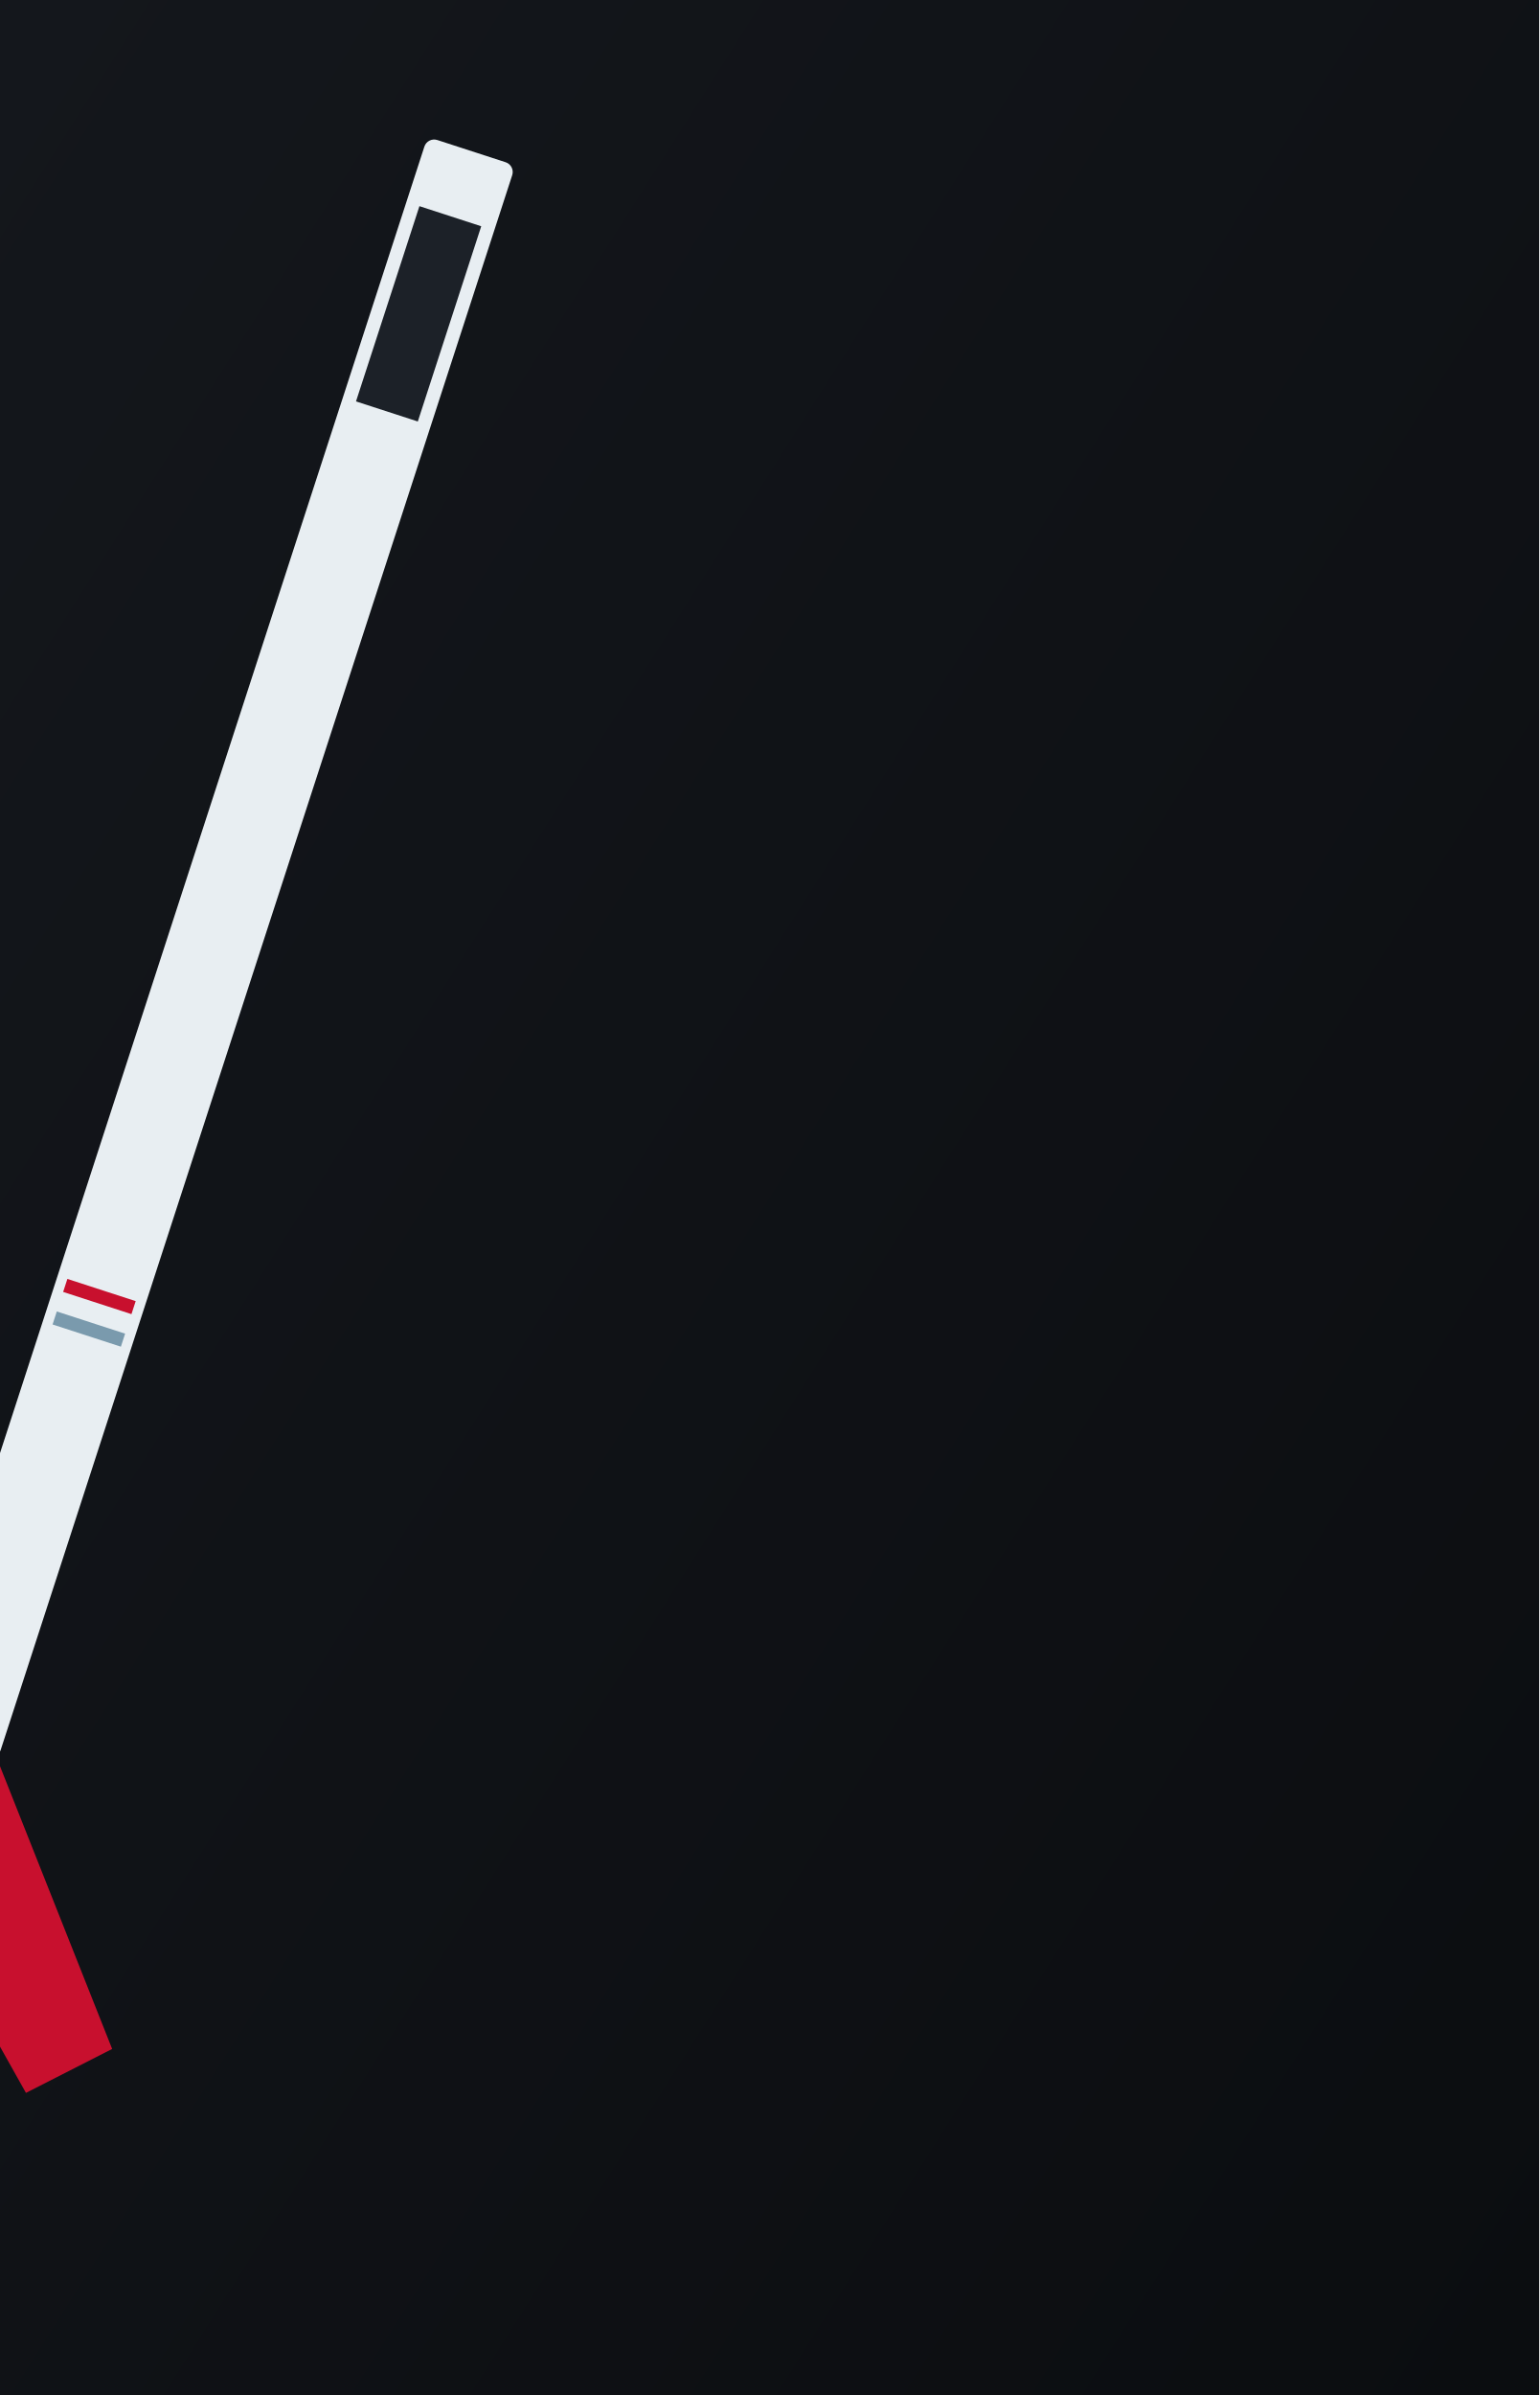
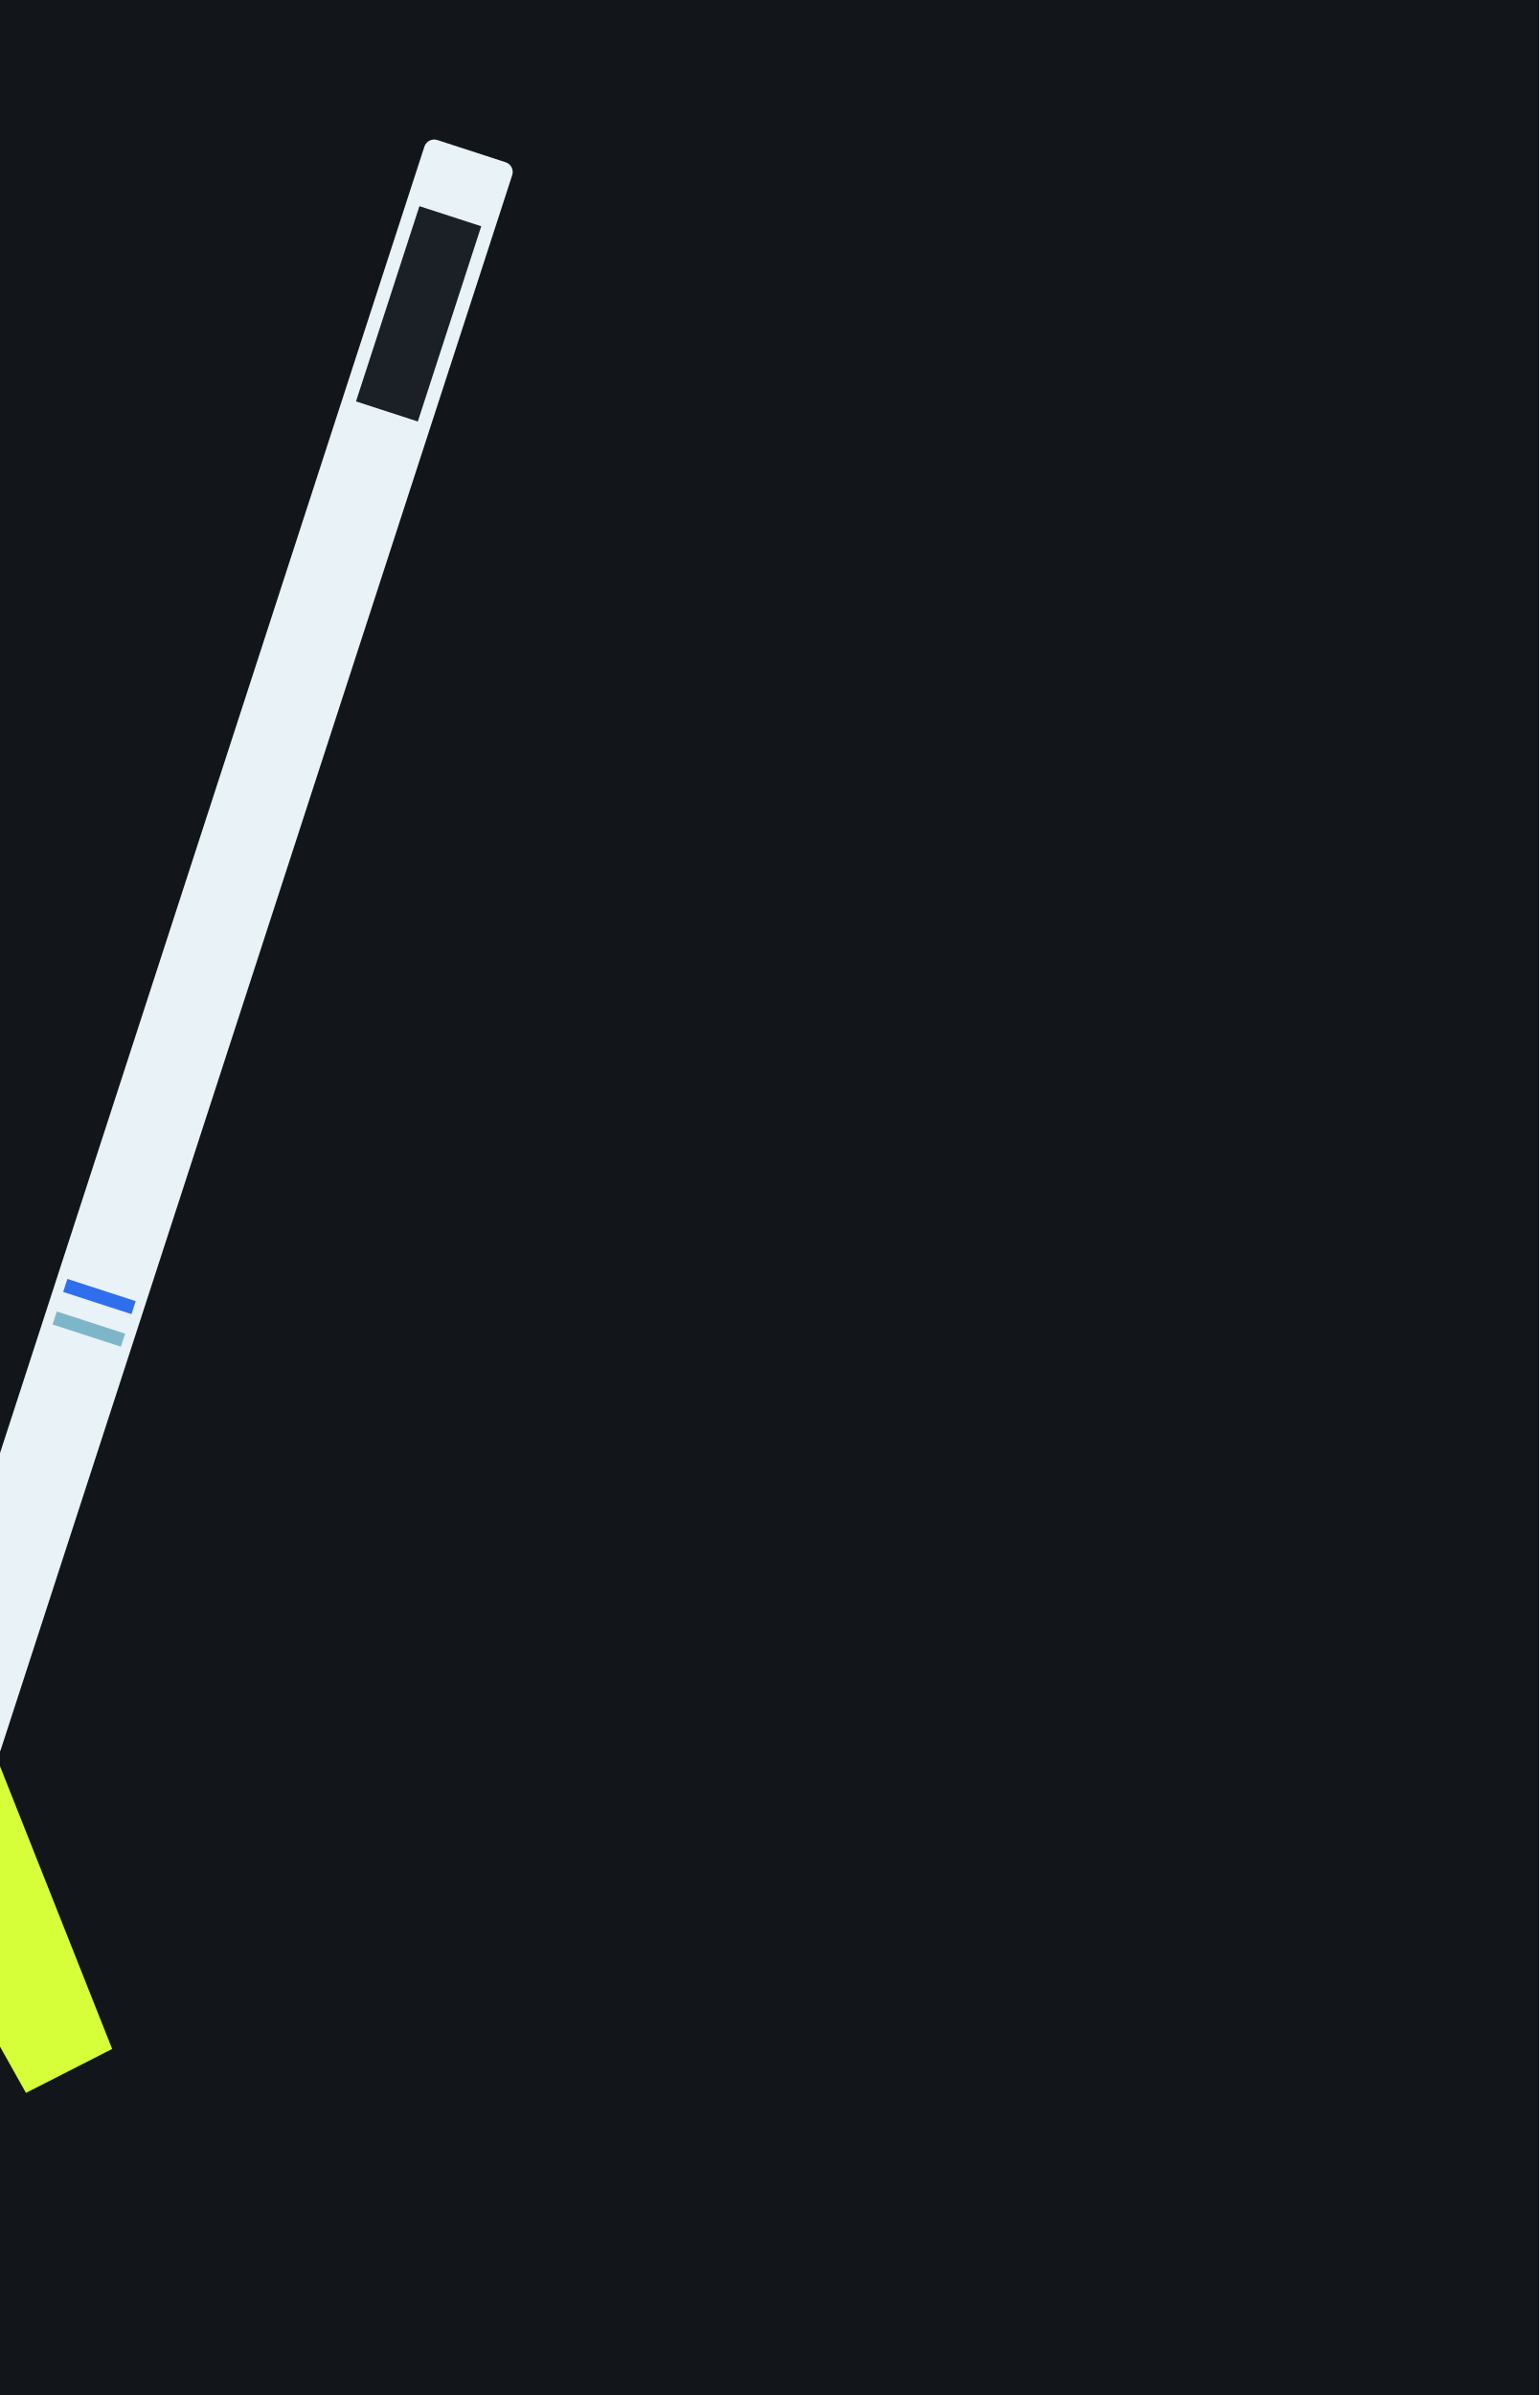
<svg xmlns="http://www.w3.org/2000/svg" viewBox="0 0 900 1400" width="900" height="1400">
-   <defs>
-     <linearGradient id="bg" x1="0" y1="0" x2="1" y2="1">
-       <stop offset="0%" stop-color="#14171c" />
-       <stop offset="100%" stop-color="#0b0d10" />
-     </linearGradient>
-   </defs>
-   <rect width="900" height="1400" fill="url(#bg)" />
+   <rect width="900" height="1400" fill="#12161A" />
  <g transform="translate(250 80) rotate(18)">
-     <rect x="0" y="0" width="54" height="980" rx="6" fill="#e8eef2" />
-     <rect x="8" y="40" width="38" height="120" fill="#1c2128" />
-     <path d="M0 980 L54 980 L170 1120 L130 1160 L0 1040 Z" fill="#c8102e" />
-     <rect x="6" y="700" width="42" height="8" fill="#c8102e" />
-     <rect x="6" y="720" width="42" height="8" fill="#7a9aad" />
+     <rect x="0" y="0" width="54" height="980" rx="6" fill="#E9F2F6" />
+     <rect x="8" y="40" width="38" height="120" fill="#1a2026" />
+     <path d="M0 980 L54 980 L170 1120 L130 1160 L0 1040 Z" fill="#D6FF3A" />
+     <rect x="6" y="700" width="42" height="8" fill="#2F6FED" />
+     <rect x="6" y="720" width="42" height="8" fill="#7EB6C9" />
  </g>
</svg>
